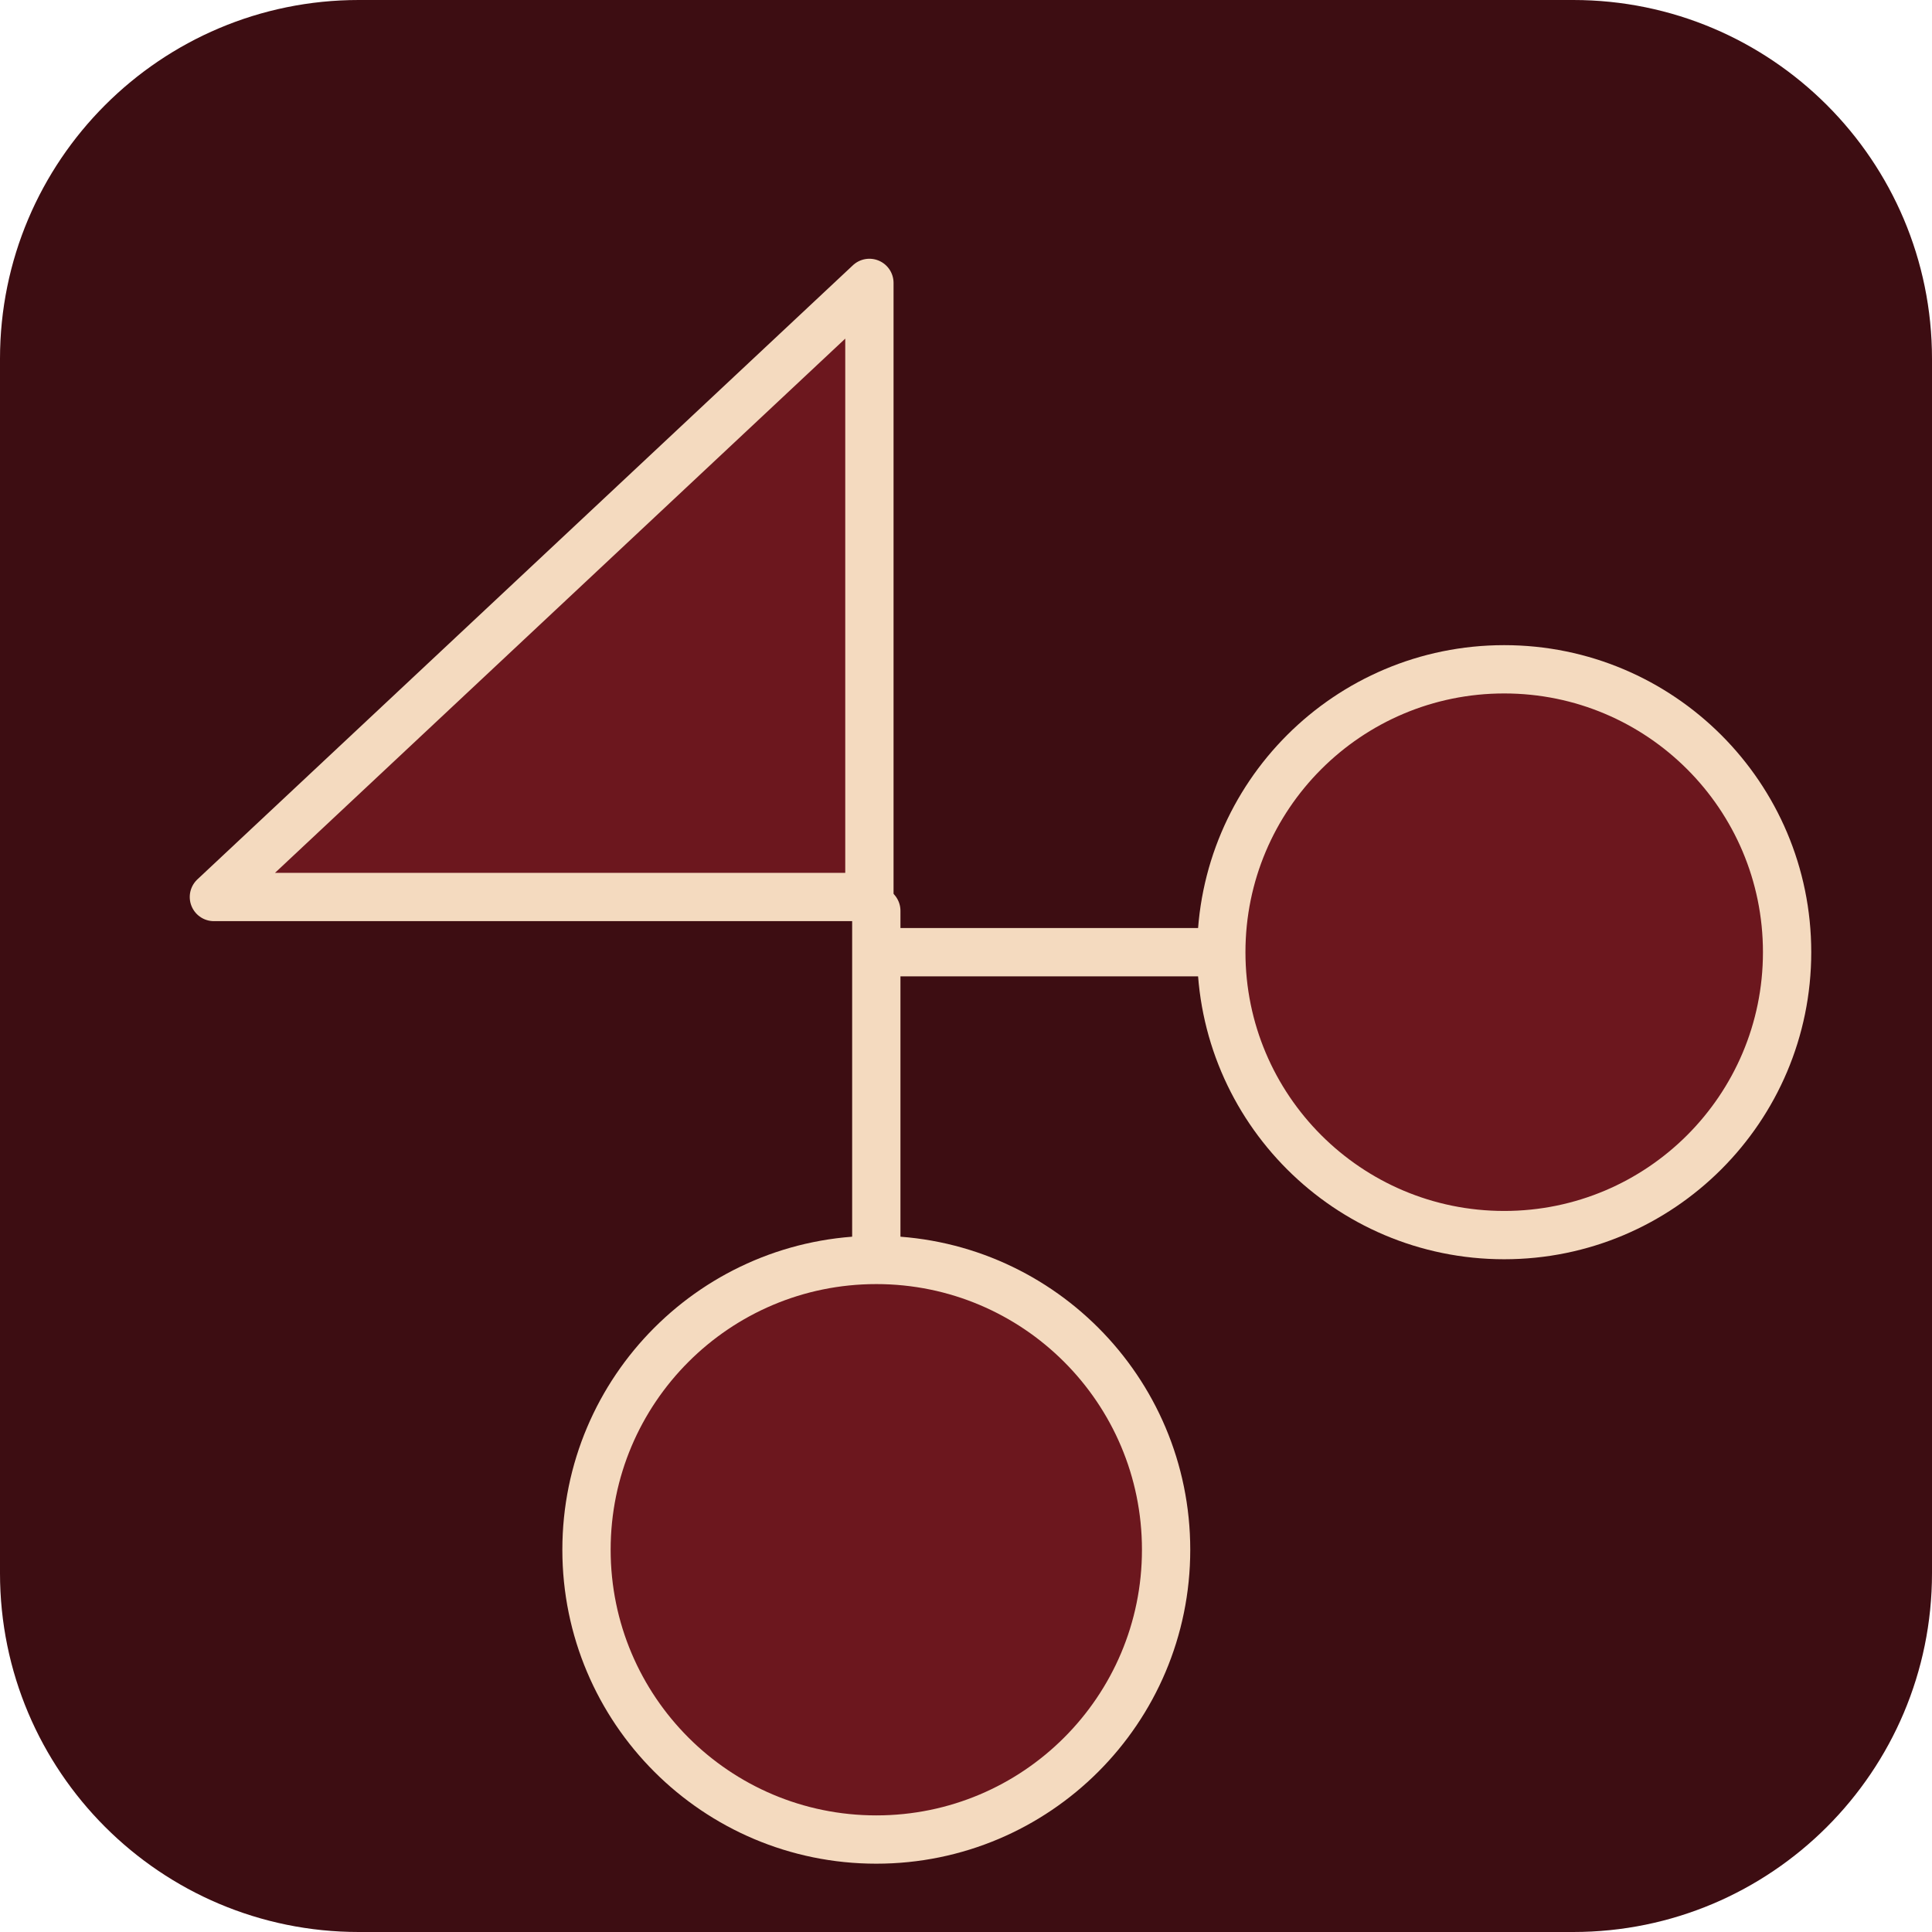
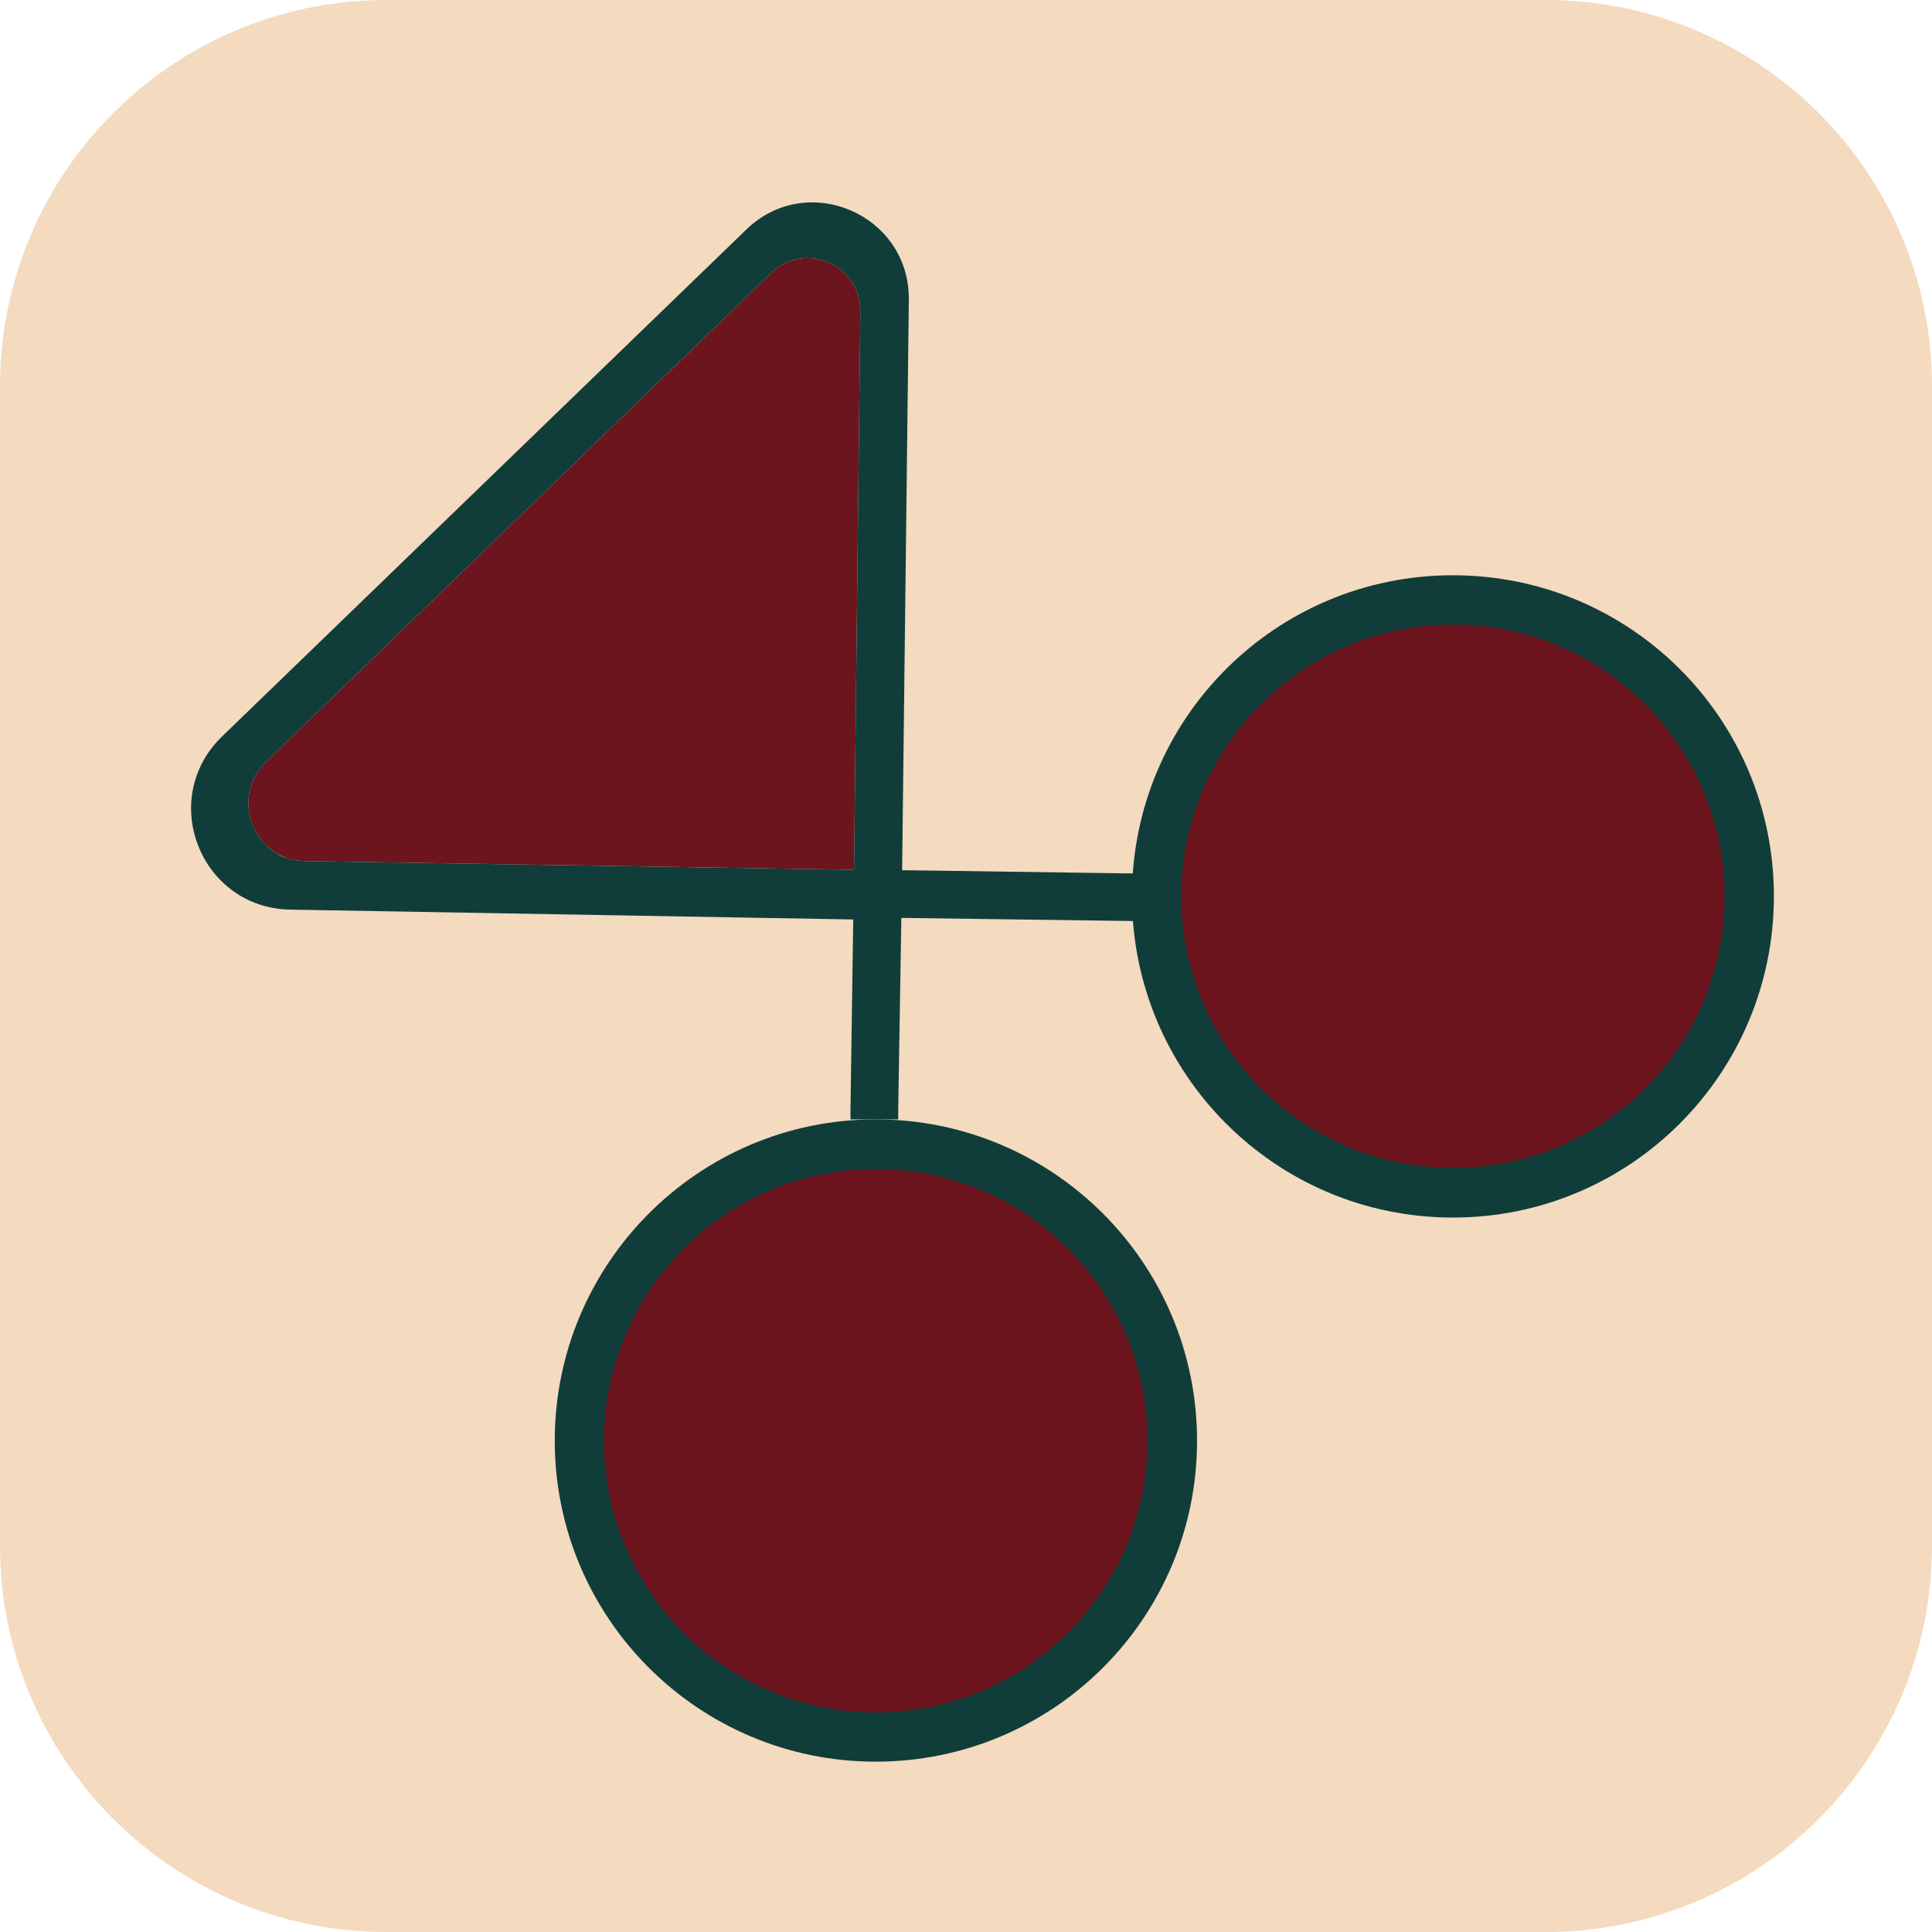
- <svg xmlns="http://www.w3.org/2000/svg" viewBox="115 -12 140 140">
-   <rect x="115" y="-12" width="140" height="140" rx="26" fill="#3d0d12" />
-   <g stroke="#f4dabf" stroke-width="3.5" stroke-linecap="round" stroke-linejoin="round">
-     <path d="M178.5 54V78M178.5 57H203" fill="none" />
-     <path d="M178 8.5L130.5 53H178Z" fill="#6c171e" />
-     <circle cx="224" cy="57" r="20.5" fill="#6c171e" />
-     <circle cx="178.5" cy="100.3" r="21" fill="#6c171e" />
-   </g>
+ <svg xmlns="http://www.w3.org/2000/svg" viewBox="498.59 407.9 49 49">
+   <rect x="498.59" y="407.9" width="49" height="49" rx="9.8" fill="#f4dabf" />
+   <path fill="#6c151e" d="M520.41 415.8L520.25 429.95L520.24 429.96L506.34 429.74C506.17 429.74 506.02 429.71 505.87 429.67C505.78 429.63 505.69 429.59 505.61 429.55C505.49 429.47 505.38 429.38 505.28 429.28C505.27 429.27 505.25 429.25 505.24 429.23C505.2 429.18 505.16 429.12 505.12 429.06C505.04 428.94 504.98 428.82 504.95 428.68C504.81 428.2 504.91 427.64 505.34 427.22L505.34 427.22L518.15 414.82C519 414 520.42 414.61 520.41 415.8" />
+   <path fill="#f5d9c1" d="M504.95 428.68C504.81 428.2 504.91 427.64 505.34 427.22L505.34 427.22C504.91 427.64 504.81 428.2 504.95 428.68M520.16 436.06L520.16 436.06L520.22 431.92Z" />
+   <path fill="#103d3a" d="M520.25 429.95L520.24 429.96L506.34 429.74C506.17 429.74 506.02 429.71 505.88 429.67C505.78 429.64 505.69 429.6 505.61 429.55C505.49 429.47 505.38 429.39 505.29 429.28C505.27 429.27 505.25 429.25 505.24 429.23C505.2 429.18 505.16 429.12 505.12 429.06C505.04 428.94 504.99 428.82 504.95 428.68C504.81 428.2 504.91 427.64 505.34 427.22L505.34 427.22L518.15 414.82C519 414 520.42 414.61 520.41 415.8ZM527.37 430.03C527.37 430.04 527.37 430.04 527.37 430.05L527.1 430.05L521.47 429.97L521.64 415.5C521.66 413.34 519.07 412.22 517.52 413.72L504.21 426.59C502.59 428.18 503.68 430.92 505.94 430.97L520.23 431.22L520.22 431.92L520.16 436.06L520.16 436.29L521.37 436.29L521.37 436.08L521.45 431.18L527.37 431.26Z" />
+   <path fill="#103d3a" d="M528.95 444.44C528.95 448.94 525.3 452.58 520.8 452.58C516.31 452.58 512.66 448.94 512.66 444.44C512.66 439.94 516.31 436.29 520.8 436.29C525.3 436.29 528.95 439.94 528.95 444.44" />
+   <path fill="#103d3a" d="M543.58 430.63C543.58 435.13 539.94 438.78 535.44 438.78C530.94 438.78 527.3 435.13 527.3 430.63C527.3 426.13 530.94 422.49 535.44 422.49C539.94 422.49 543.58 426.13 543.58 430.63" />
+   <path fill="#6c151e" d="M527.69 444.53C527.64 448.34 524.52 451.38 520.71 451.33C516.91 451.28 513.86 448.15 513.91 444.35C513.97 440.54 517.1 437.49 520.9 437.55C524.7 437.6 527.75 440.73 527.69 444.53" />
+   <path fill="#6c151e" d="M542.33 430.73C542.28 434.54 539.15 437.57 535.35 437.52C531.55 437.47 528.5 434.34 528.55 430.54C528.6 426.74 531.73 423.69 535.54 423.74C539.34 423.79 542.38 426.92 542.33 430.73" />
</svg>
